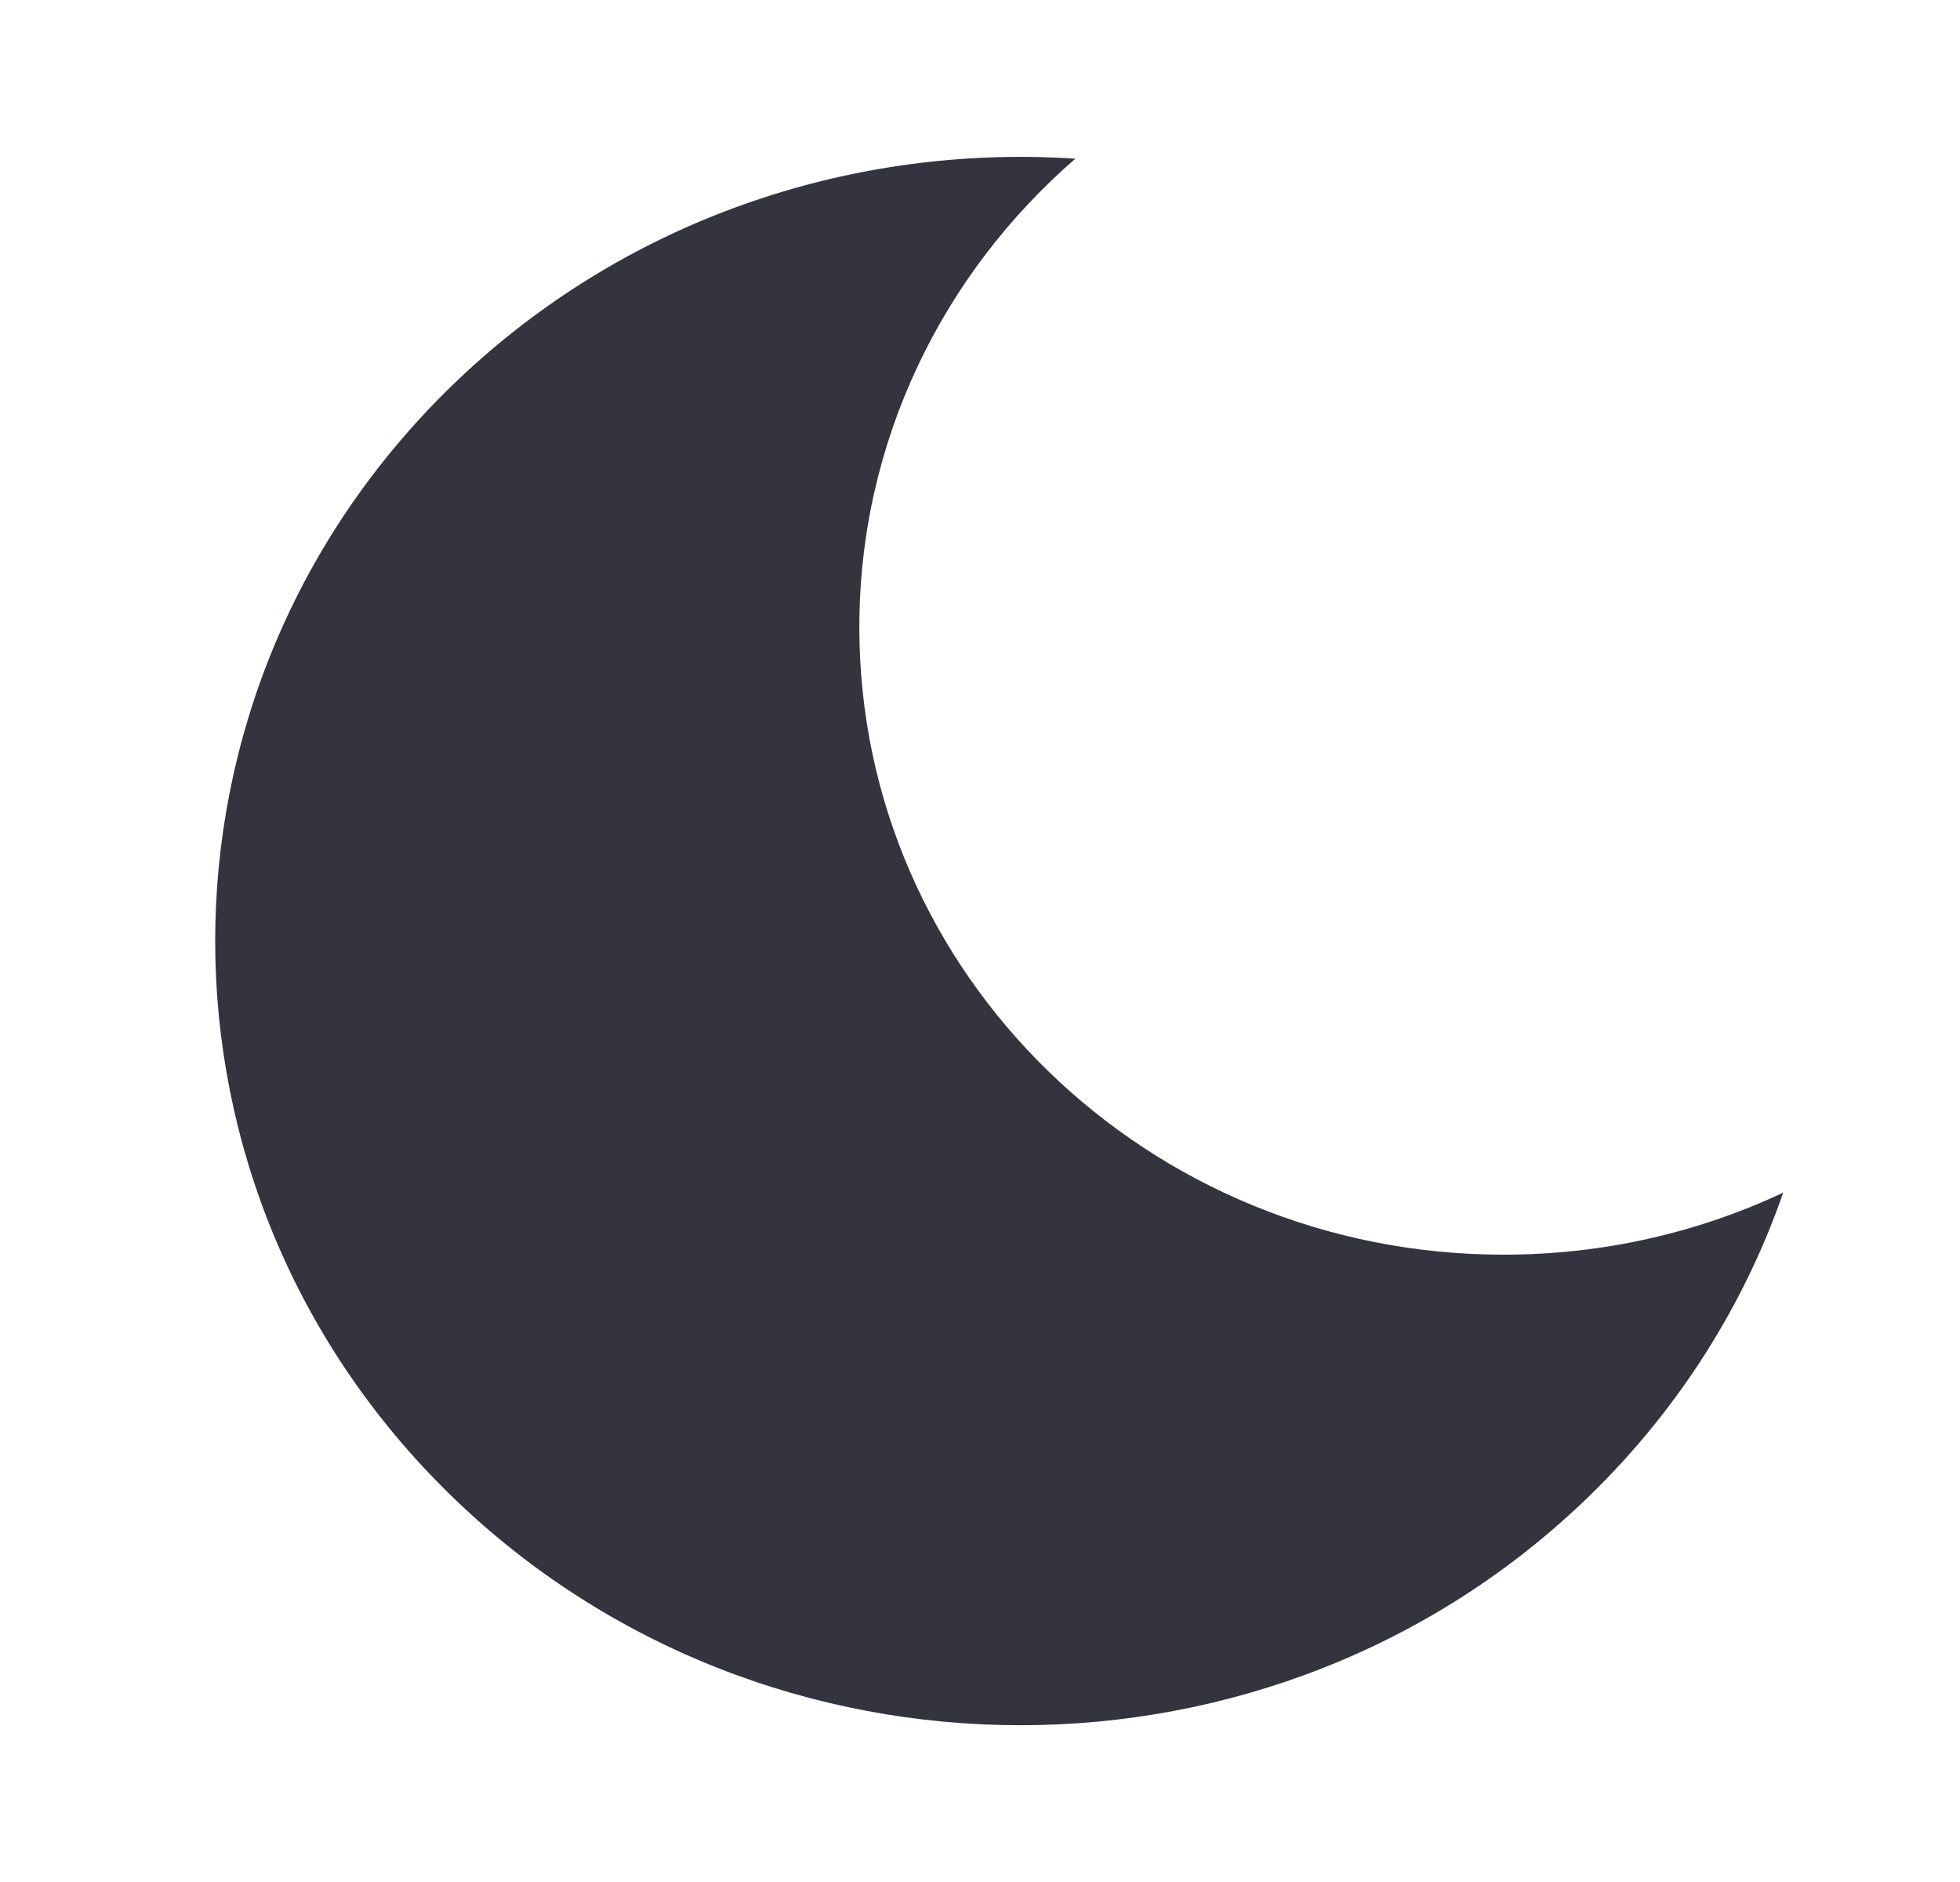
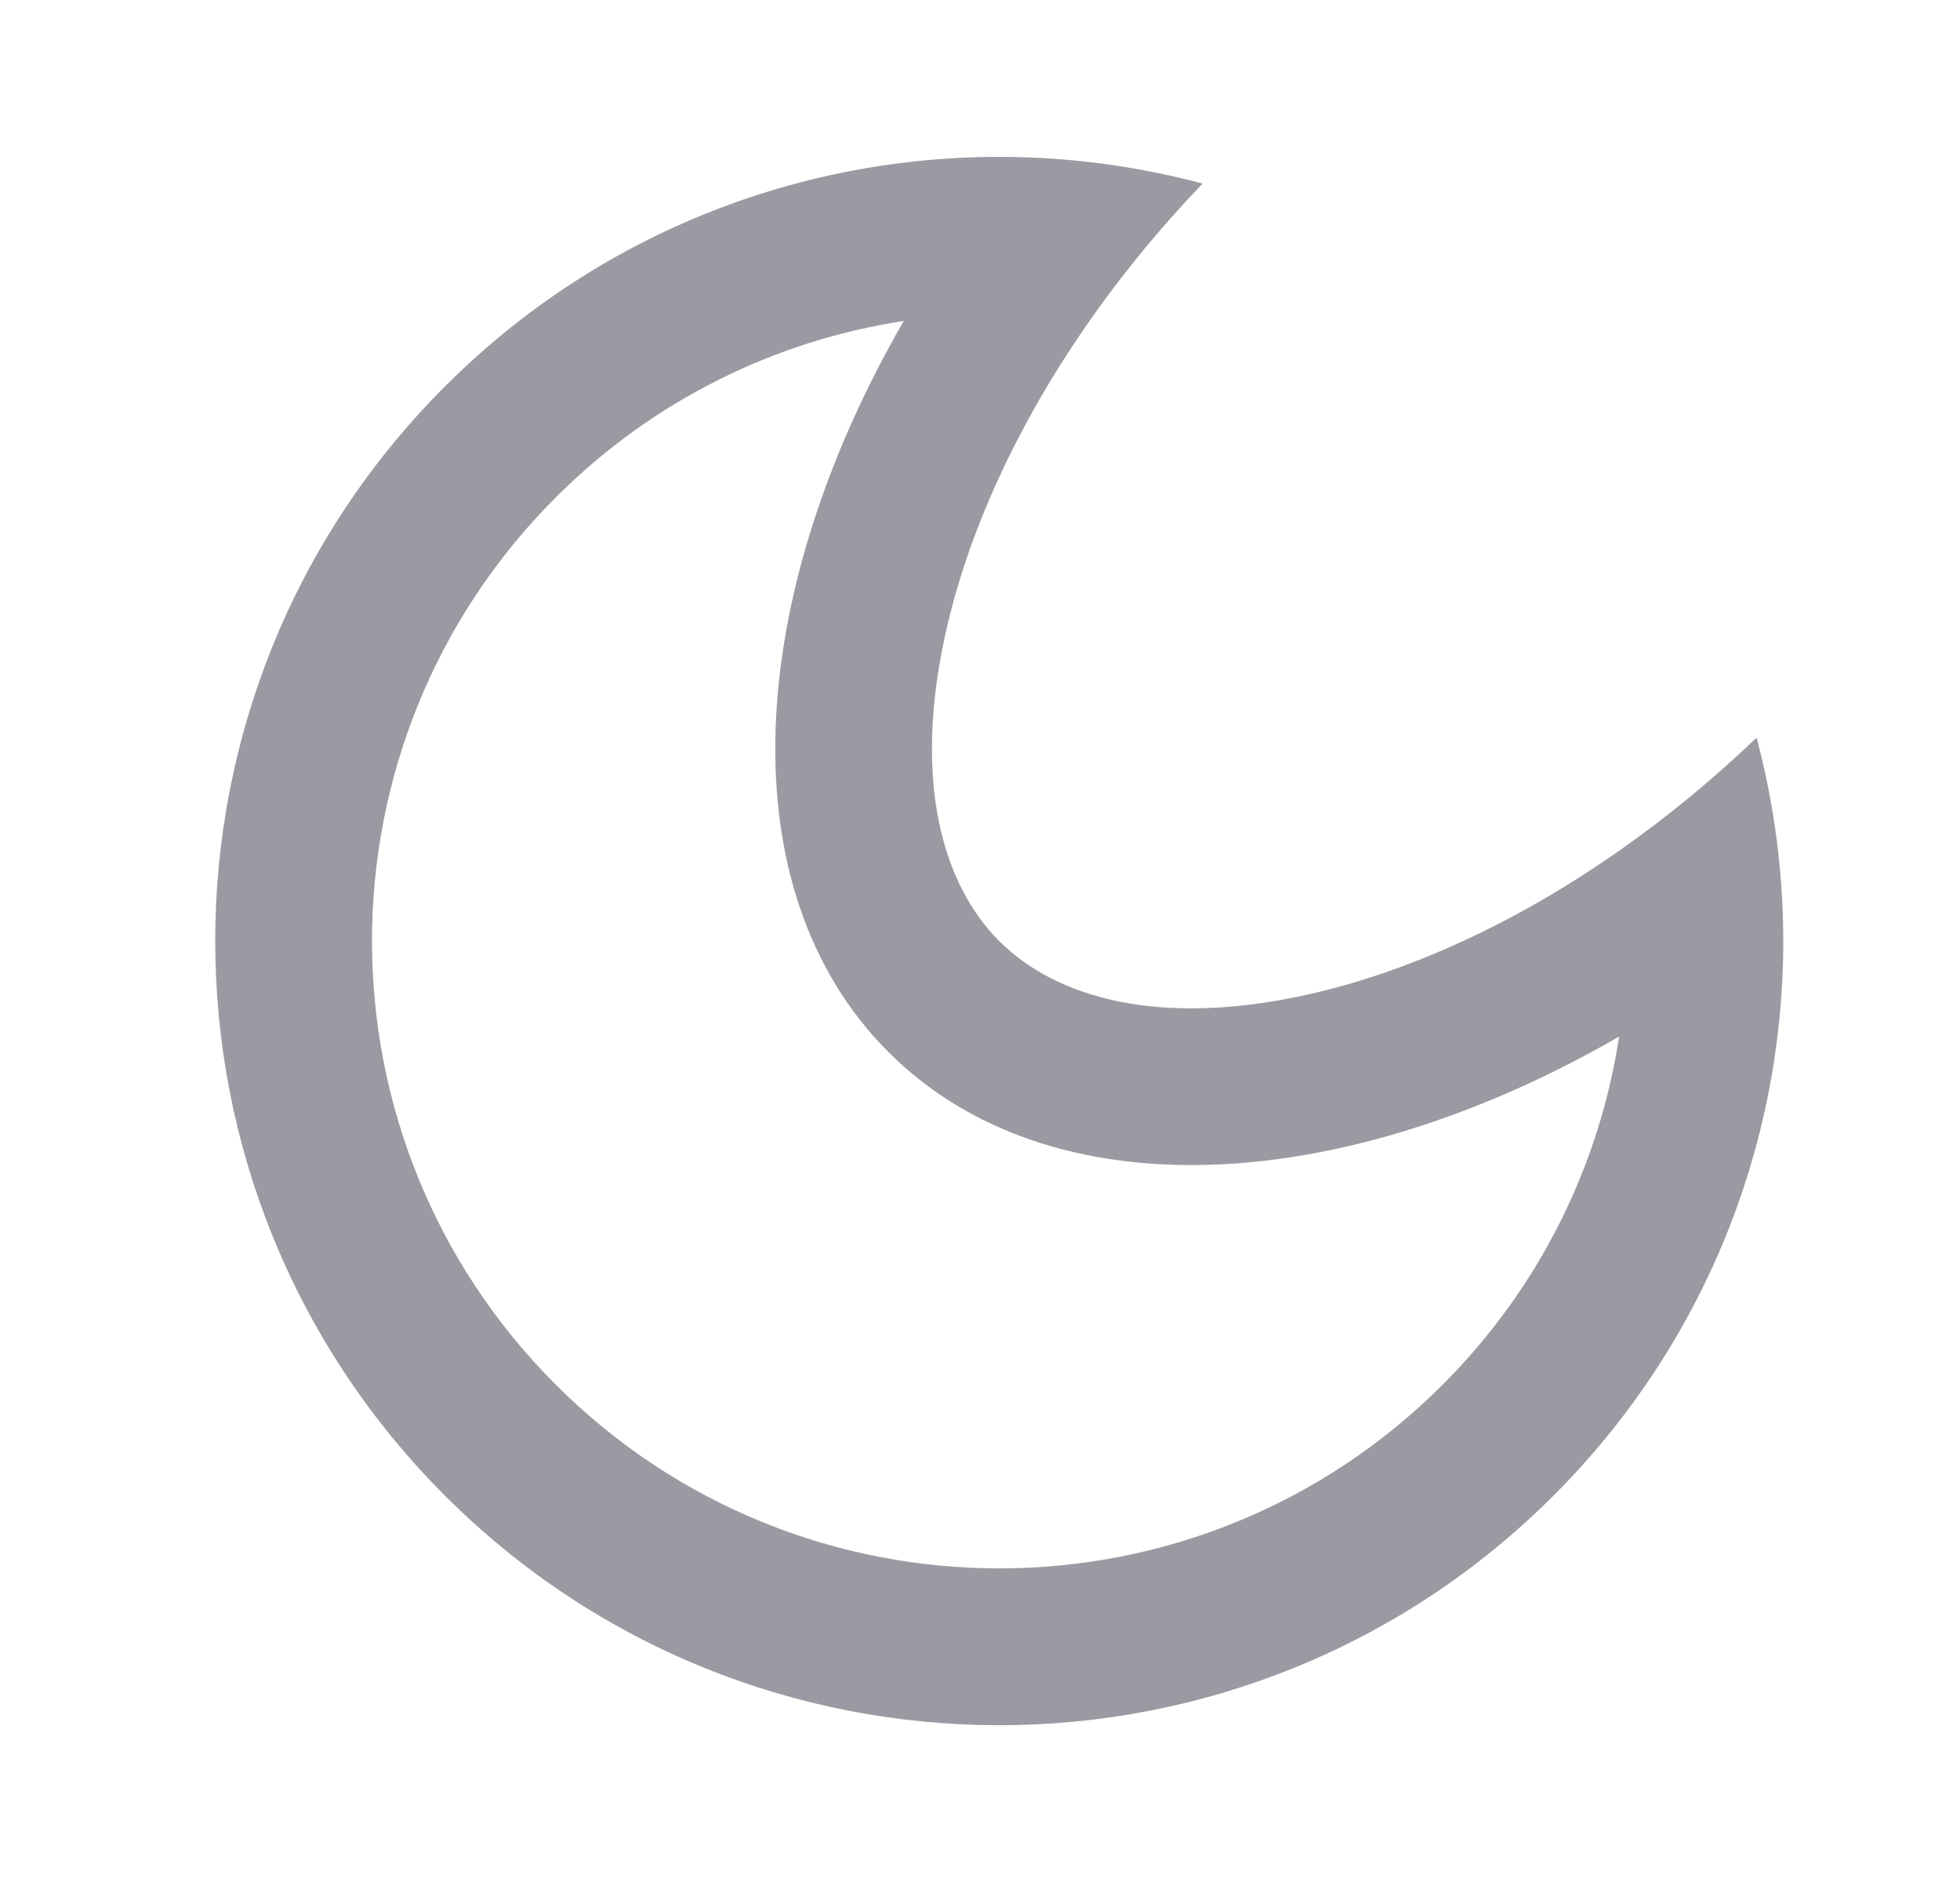
<svg xmlns="http://www.w3.org/2000/svg" width="25" height="24" viewBox="0 0 25 24" fill="none">
-   <path d="M13.716 2.024C13.56 2.013 13.403 2.006 13.247 2.003C10.542 1.944 7.818 2.919 5.753 4.929C1.742 8.835 1.742 15.166 5.753 19.072C9.764 22.977 16.267 22.977 20.278 19.072C21.433 17.947 22.255 16.62 22.745 15.209C21.666 15.716 20.456 16 19.178 16C14.64 16 10.961 12.419 10.961 8C10.961 5.624 12.026 3.489 13.716 2.024Z" fill="#33343E" />
+   <path fill-rule="evenodd" clip-rule="evenodd" d="M12.971 2.003C10.337 1.944 7.684 2.919 5.674 4.929C1.769 8.835 1.769 15.166 5.674 19.072C9.579 22.977 15.911 22.977 19.816 19.072C21.826 17.061 22.802 14.409 22.743 11.775C22.725 10.978 22.612 10.182 22.405 9.407C21.838 9.949 21.253 10.428 20.661 10.843C19.31 11.791 17.928 12.406 16.675 12.684C14.769 13.108 13.461 12.716 12.745 12.001C12.03 11.285 11.638 9.976 12.062 8.07C12.34 6.818 12.955 5.436 13.903 4.084C14.318 3.493 14.796 2.907 15.339 2.341C14.563 2.134 13.768 2.021 12.971 2.003ZM18.402 17.657C19.653 16.406 20.403 14.844 20.652 13.219C17.106 15.265 13.383 15.467 11.331 13.415C9.279 11.363 9.481 7.639 11.527 4.093C9.902 4.342 8.339 5.092 7.088 6.344C3.964 9.468 3.964 14.533 7.088 17.657C10.213 20.782 15.278 20.782 18.402 17.657Z" fill="#9A9BA2" />
</svg>
